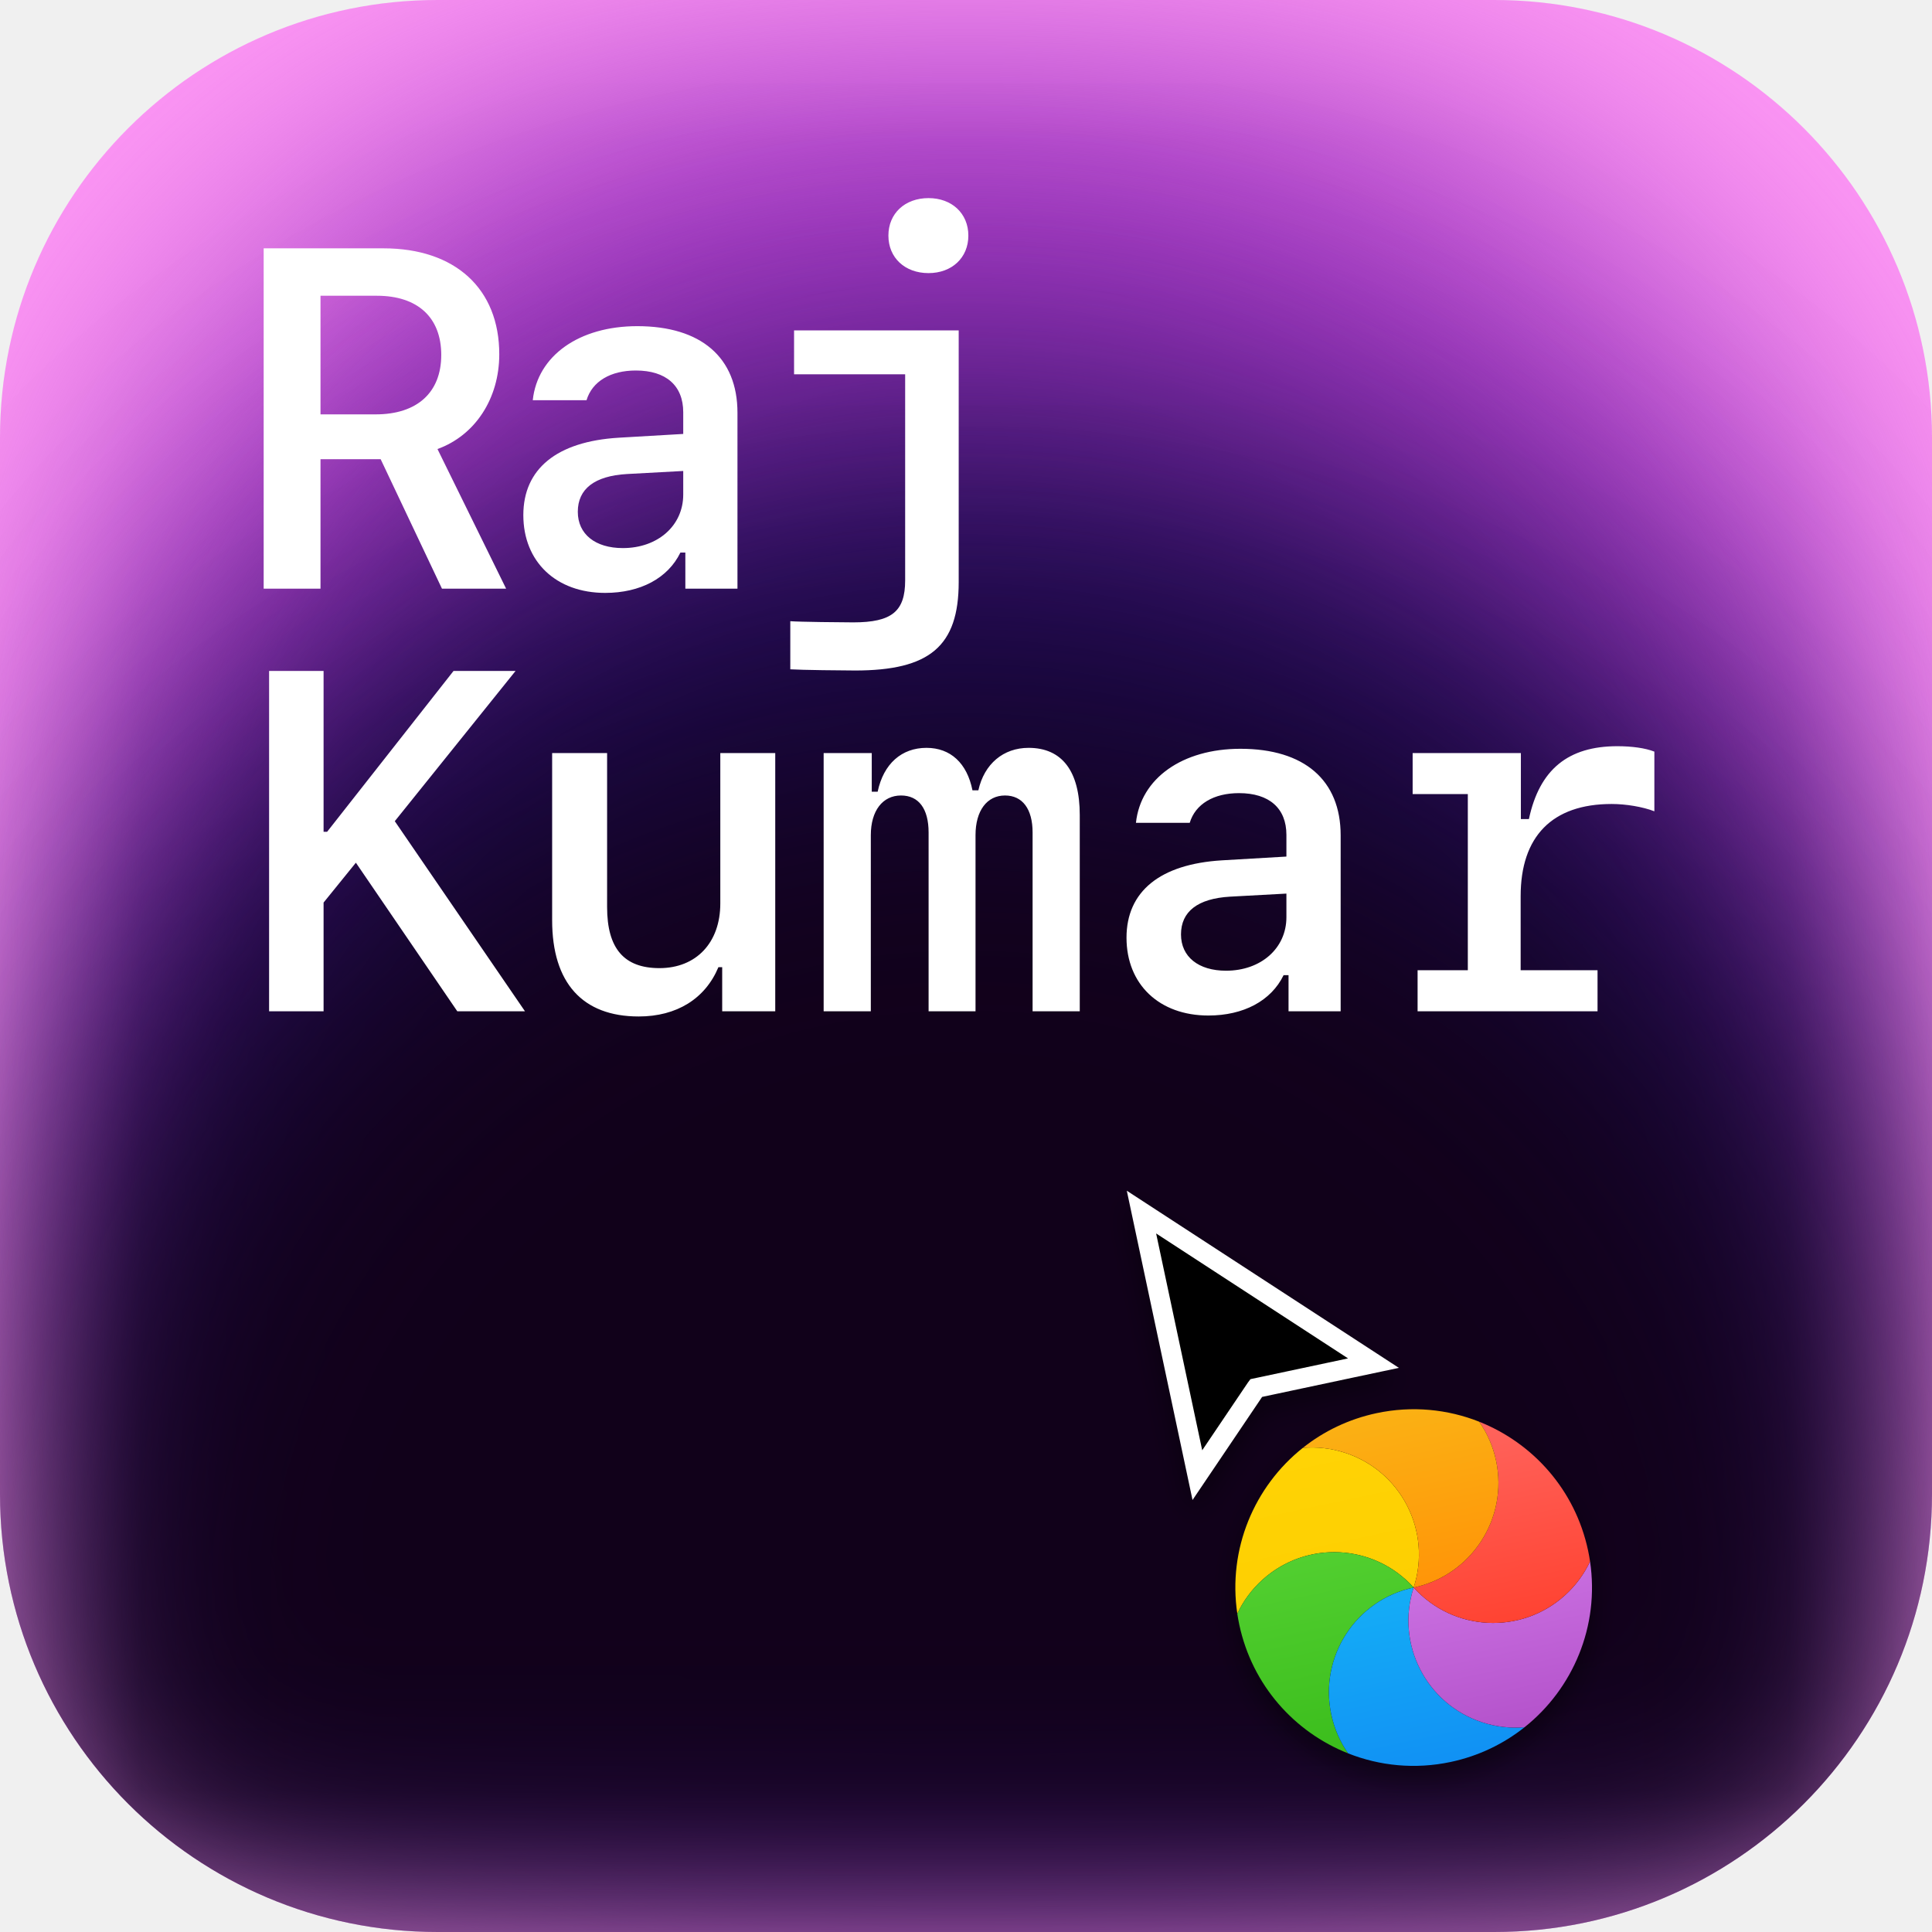
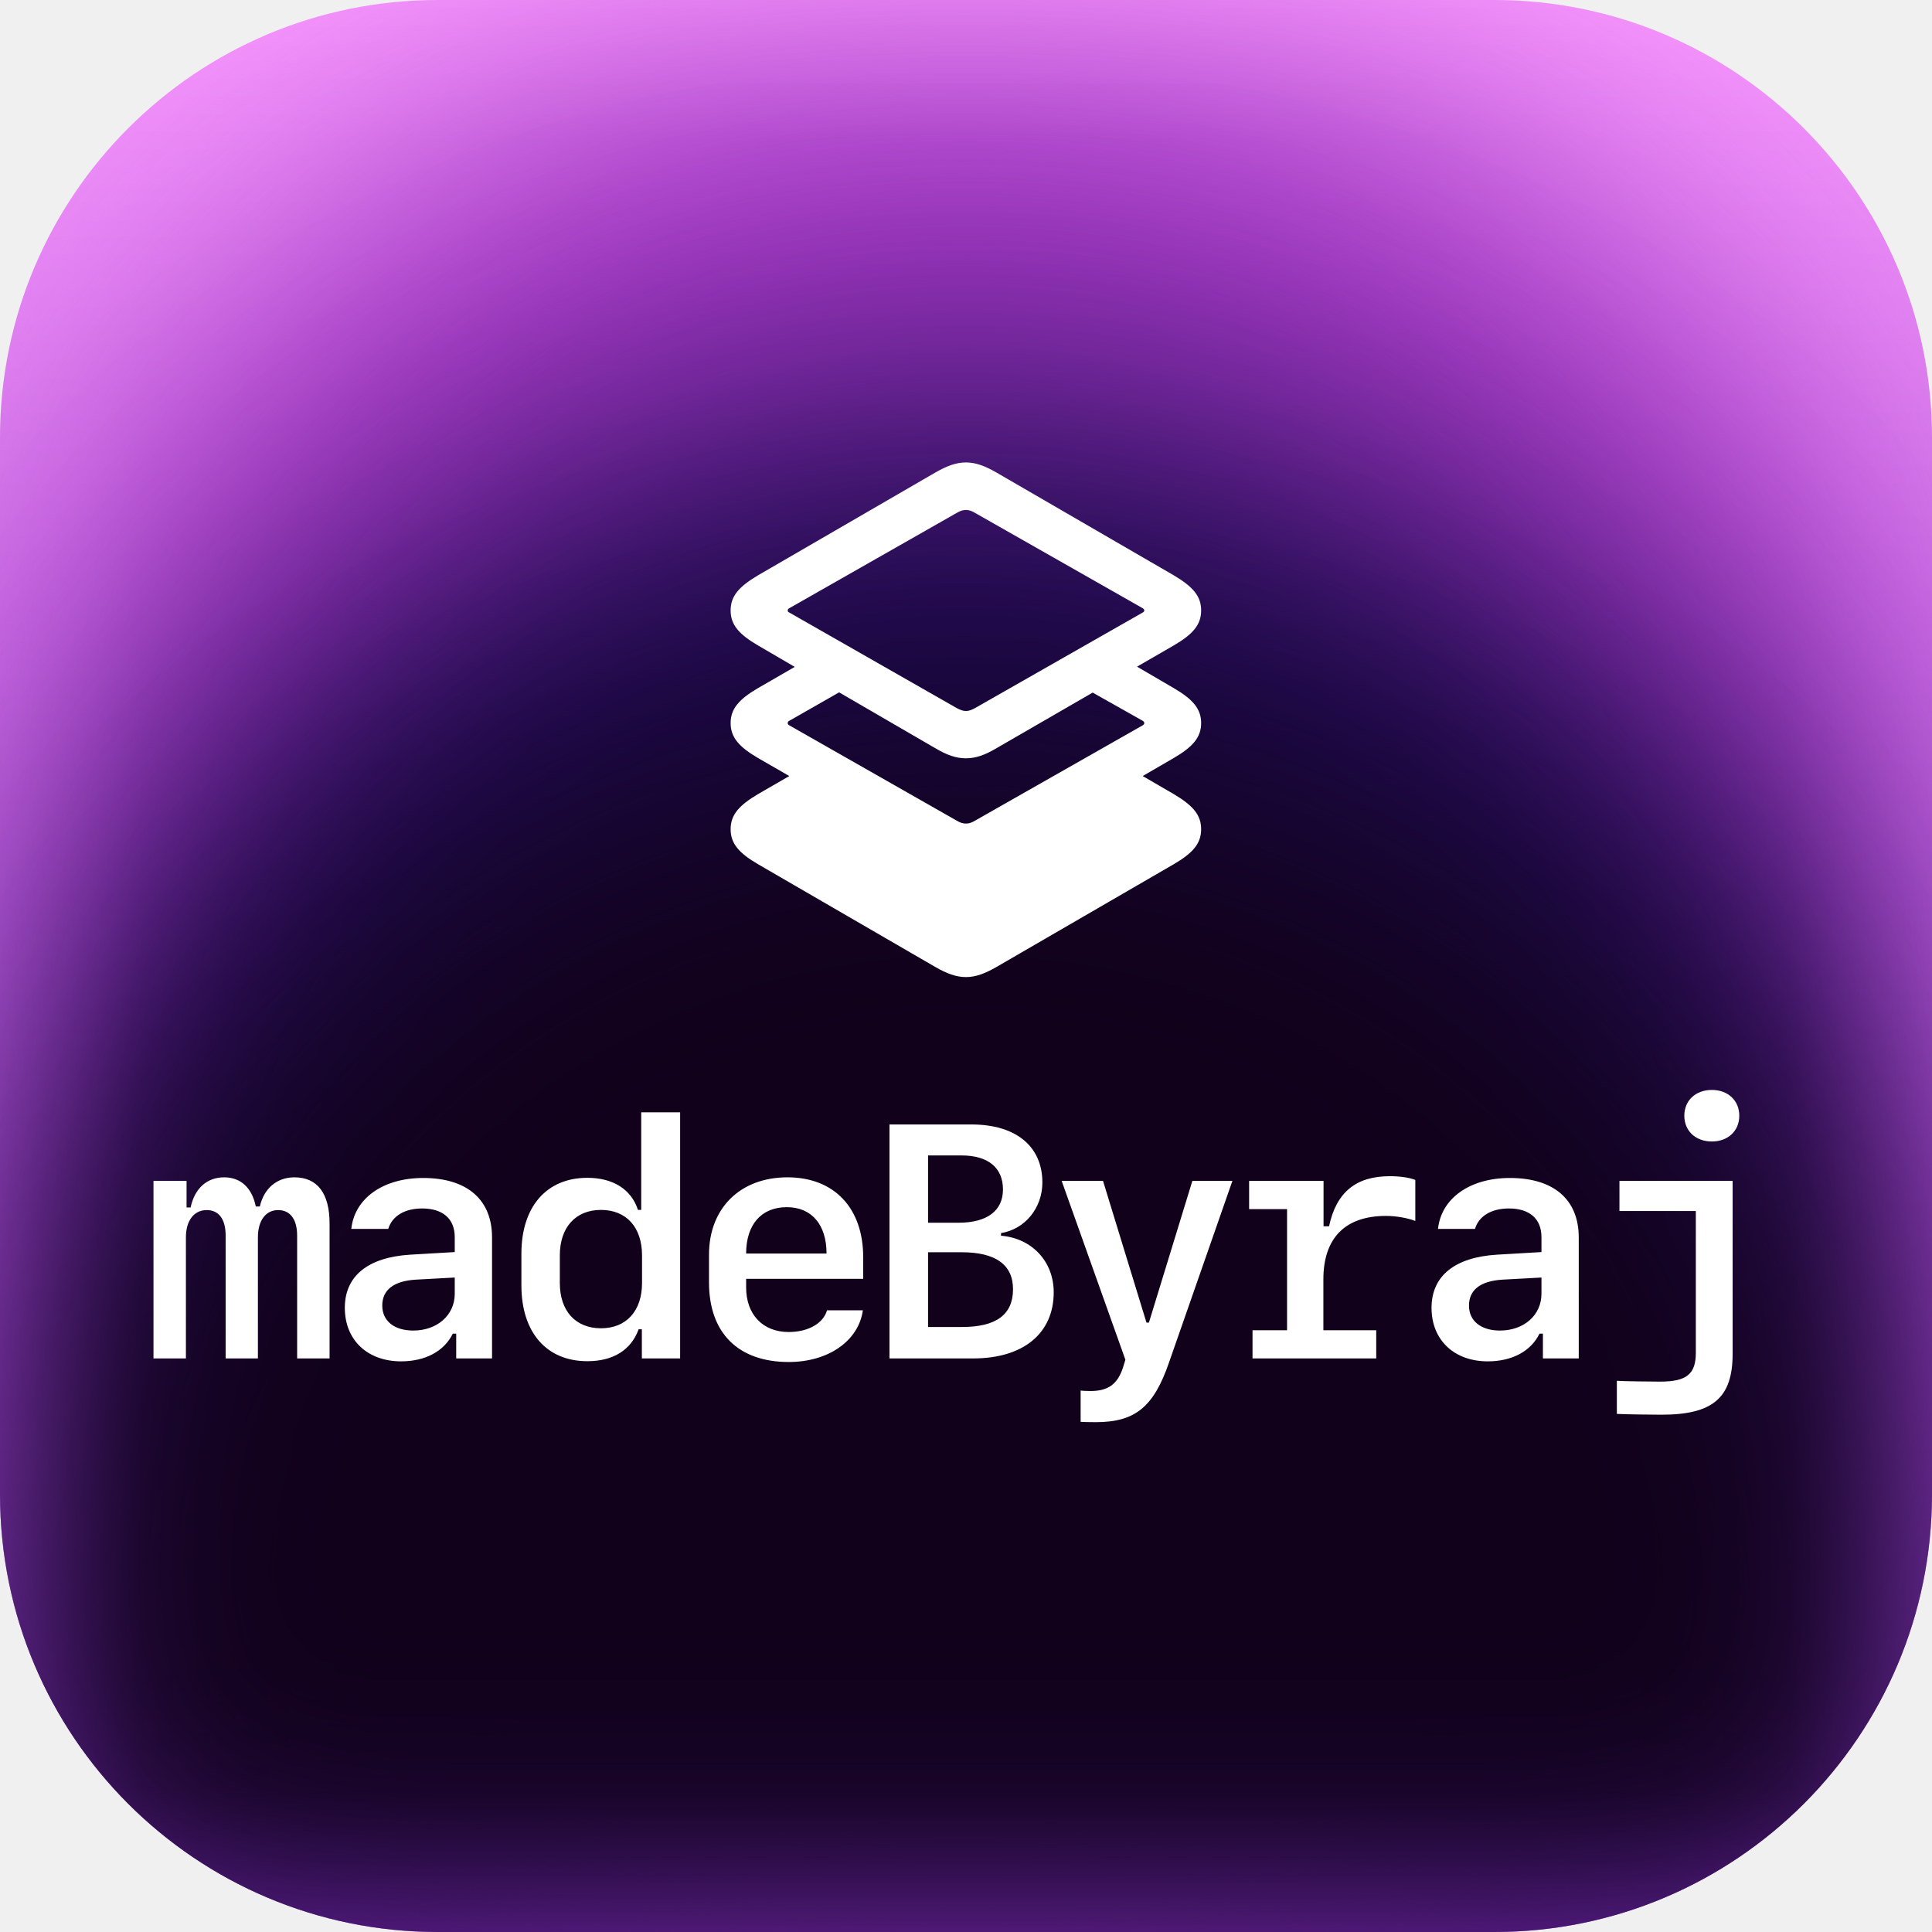
<svg xmlns="http://www.w3.org/2000/svg" width="128" height="128" viewBox="0 0 128 128" fill="none">
-   <g clip-path="url(#clip0_198_298)">
-     <rect width="128" height="128" rx="29" fill="#FF99F5" />
-     <g filter="url(#filter0_f_198_298)">
-       <circle cx="64" cy="64" r="64" transform="rotate(-180 64 64.0001)" fill="#A236C3" />
+   <g clip-path="url(#clip0_216_167)">
+     <rect width="128" height="128" rx="29" fill="url(#paint0_linear_216_167)" />
+     <g filter="url(#filter0_f_216_167)">
+       <circle cx="64" cy="64" r="64" transform="rotate(-180 64 64)" fill="#A236C3" />
    </g>
-     <g filter="url(#filter1_f_198_298)">
+     <g filter="url(#filter1_f_216_167)">
      <circle cx="64" cy="89.567" r="64" transform="rotate(-180 64 89.5669)" fill="#1D0A52" />
    </g>
-     <g filter="url(#filter2_f_198_298)">
+     <g filter="url(#filter2_f_216_167)">
      <circle cx="64" cy="110.87" r="64" transform="rotate(-180 64 110.87)" fill="#11011A" />
    </g>
-     <path d="M25.219 30.422H21.234V39H17.469V16.453H25.406C30.156 16.453 33.078 19.125 33.078 23.469C33.078 26.406 31.484 28.844 28.984 29.75L33.531 39H29.281L25.219 30.422ZM21.234 19.594V27.453H24.891C27.641 27.453 29.234 26 29.234 23.516C29.234 21.031 27.672 19.594 24.969 19.594H21.234ZM40.094 39.281C36.844 39.281 34.672 37.219 34.672 34.125C34.672 31.062 36.891 29.25 40.984 29L45.266 28.75V27.312C45.266 25.547 44.125 24.547 42.125 24.547C40.453 24.547 39.234 25.266 38.859 26.516H35.297C35.609 23.562 38.375 21.609 42.219 21.609C46.453 21.609 48.859 23.688 48.859 27.344V39H45.406V36.609H45.078C44.25 38.312 42.422 39.281 40.094 39.281ZM41.266 36.312C43.578 36.312 45.266 34.828 45.266 32.766V31.203L41.531 31.406C39.391 31.531 38.281 32.391 38.281 33.906C38.281 35.391 39.438 36.312 41.266 36.312ZM61.516 18.094C59.953 18.094 58.859 17.078 58.859 15.609C58.859 14.141 59.953 13.125 61.516 13.125C63.062 13.125 64.156 14.141 64.156 15.609C64.156 17.078 63.062 18.094 61.516 18.094ZM63.516 21.891V38.562C63.516 42.812 61.594 44.422 56.656 44.422C55.891 44.422 53.094 44.391 52.359 44.344V41.156C52.891 41.203 55.859 41.234 56.531 41.234C59.094 41.234 59.969 40.5 59.969 38.453V24.797H52.609V21.891H63.516Z" fill="white" style="mix-blend-mode:color-dodge" />
-     <path d="M21.438 67H17.828V44.453H21.438V55.109H21.672L30.047 44.453H34.156L26.156 54.406L34.781 67H30.297L23.578 57.156L21.438 59.797V67ZM51.362 49.891V67H47.847V64.078H47.597C46.722 66.172 44.831 67.344 42.316 67.344C38.597 67.344 36.581 65.125 36.581 60.969V49.891H40.222V60.094C40.222 62.844 41.347 64.141 43.691 64.141C46.128 64.141 47.722 62.453 47.722 59.859V49.891H51.362ZM71.537 54V67H68.412V55.156C68.412 53.594 67.741 52.703 66.584 52.703C65.381 52.703 64.631 53.719 64.631 55.328V67H61.522V55.156C61.522 53.578 60.866 52.703 59.694 52.703C58.475 52.703 57.694 53.719 57.694 55.328V67H54.569V49.891H57.756V52.453H58.147C58.538 50.594 59.741 49.547 61.381 49.547C62.975 49.547 64.069 50.562 64.428 52.359H64.819C65.209 50.609 66.475 49.547 68.147 49.547C70.366 49.547 71.537 51.094 71.537 54ZM80.056 67.281C76.806 67.281 74.634 65.219 74.634 62.125C74.634 59.062 76.853 57.25 80.947 57L85.228 56.75V55.312C85.228 53.547 84.088 52.547 82.088 52.547C80.416 52.547 79.197 53.266 78.822 54.516H75.259C75.572 51.562 78.338 49.609 82.181 49.609C86.416 49.609 88.822 51.688 88.822 55.344V67H85.369V64.609H85.041C84.213 66.312 82.384 67.281 80.056 67.281ZM81.228 64.312C83.541 64.312 85.228 62.828 85.228 60.766V59.203L81.494 59.406C79.353 59.531 78.244 60.391 78.244 61.906C78.244 63.391 79.4 64.312 81.228 64.312ZM100.747 59.375V64.281H105.841V67H93.919V64.281H97.247V52.609H93.591V49.891H100.762V54.266H101.294C101.997 50.969 103.903 49.438 107.153 49.438C108.122 49.438 109.012 49.562 109.606 49.797V53.75C108.841 53.453 107.716 53.266 106.778 53.266C102.825 53.266 100.747 55.422 100.747 59.375Z" fill="white" />
-     <g filter="url(#filter3_d_198_298)">
-       <path d="M86.314 95.926C87.231 95.847 88.179 95.946 89.109 96.249C92.832 97.458 94.87 101.457 93.66 105.179C91.041 102.27 86.559 102.035 83.65 104.655C82.924 105.309 82.365 106.078 81.975 106.911C81.336 102.631 83.099 98.482 86.314 95.926Z" fill="url(#paint0_linear_198_298)" />
-       <path d="M81.974 106.911C82.364 106.079 82.924 105.309 83.65 104.655C86.559 102.036 91.04 102.27 93.659 105.179C89.831 105.993 87.387 109.757 88.2 113.586C88.404 114.542 88.791 115.412 89.317 116.166C85.764 114.758 82.959 111.654 82.105 107.635C82.054 107.394 82.01 107.152 81.974 106.911Z" fill="url(#paint1_linear_198_298)" />
-       <path d="M89.317 116.166C88.791 115.412 88.404 114.542 88.2 113.586C87.387 109.757 89.831 105.993 93.659 105.179C92.45 108.902 94.487 112.901 98.21 114.11C99.141 114.413 100.088 114.512 101.006 114.433C99.62 115.535 97.965 116.341 96.115 116.734C93.753 117.236 91.406 116.994 89.317 116.166Z" fill="url(#paint2_linear_198_298)" />
-       <path d="M101.006 114.433C100.089 114.512 99.141 114.412 98.21 114.11C94.487 112.9 92.45 108.902 93.66 105.179C96.279 108.088 100.76 108.323 103.669 105.704C104.395 105.05 104.955 104.28 105.345 103.448C105.983 107.728 104.221 111.877 101.006 114.433Z" fill="url(#paint3_linear_198_298)" />
-       <path d="M105.345 103.448C104.955 104.28 104.395 105.05 103.669 105.704C100.76 108.323 96.279 108.088 93.659 105.179C97.488 104.366 99.932 100.602 99.118 96.773C98.915 95.817 98.528 94.947 98.001 94.193C101.555 95.601 104.36 98.704 105.214 102.724C105.265 102.965 105.309 103.207 105.345 103.448Z" fill="url(#paint4_linear_198_298)" />
-       <path d="M98.002 94.192C98.528 94.947 98.916 95.817 99.119 96.773C99.933 100.602 97.489 104.365 93.66 105.179C94.869 101.457 92.832 97.458 89.109 96.249C88.179 95.946 87.231 95.847 86.314 95.926C87.699 94.824 89.355 94.018 91.204 93.625C93.566 93.123 95.913 93.365 98.002 94.192Z" fill="url(#paint5_linear_198_298)" />
-       <path d="M76.955 81.17L75.625 80.304L75.955 81.856L79.008 96.22L79.329 97.732L80.194 96.451L83.214 91.975L83.223 91.963L89.448 90.639L90.996 90.311L89.67 89.448L76.955 81.17Z" fill="black" stroke="white" stroke-width="1.312" />
-     </g>
+     <path d="M66.034 64.056L77.756 57.261C79.022 56.523 79.579 55.89 79.579 54.941C79.579 53.977 79.022 53.359 77.756 52.606L75.707 51.415L77.756 50.225C79.022 49.487 79.579 48.854 79.579 47.905C79.579 46.956 79.022 46.323 77.756 45.584L75.33 44.168L77.756 42.767C79.022 42.029 79.579 41.396 79.579 40.447C79.579 39.482 79.022 38.864 77.756 38.111L66.034 31.316C65.251 30.864 64.633 30.638 64 30.638C63.352 30.638 62.734 30.864 61.951 31.316L50.229 38.111C48.963 38.864 48.406 39.482 48.406 40.447C48.406 41.396 48.963 42.029 50.229 42.767L52.655 44.183L50.229 45.584C48.963 46.323 48.406 46.956 48.406 47.905C48.406 48.854 48.963 49.487 50.229 50.225L52.293 51.415L50.229 52.606C48.963 53.359 48.406 53.977 48.406 54.941C48.406 55.89 48.963 56.523 50.229 57.261L61.951 64.056C62.734 64.508 63.352 64.734 64 64.734C64.633 64.734 65.251 64.508 66.034 64.056ZM64 47.106C63.789 47.106 63.608 47.031 63.382 46.91L52.293 40.582C52.218 40.552 52.188 40.507 52.188 40.447C52.188 40.371 52.218 40.341 52.293 40.296L63.382 33.983C63.608 33.847 63.789 33.787 64 33.787C64.196 33.787 64.377 33.847 64.603 33.983L75.707 40.296C75.767 40.341 75.812 40.371 75.812 40.447C75.812 40.507 75.767 40.552 75.707 40.582L64.603 46.91C64.377 47.031 64.196 47.106 64 47.106ZM64 50.24C64.633 50.24 65.251 50.029 66.034 49.562L72.392 45.886L75.707 47.754C75.767 47.799 75.812 47.829 75.812 47.905C75.812 47.98 75.767 48.01 75.707 48.055L64.603 54.368C64.377 54.504 64.196 54.564 64 54.564C63.789 54.564 63.608 54.504 63.382 54.368L52.293 48.055C52.218 48.01 52.188 47.98 52.188 47.905C52.188 47.829 52.218 47.799 52.293 47.754L55.593 45.871L61.951 49.562C62.734 50.029 63.352 50.24 64 50.24Z" fill="white" />
+     <path d="M21.835 81.062V90H19.686V81.857C19.686 80.783 19.224 80.171 18.429 80.171C17.602 80.171 17.087 80.869 17.087 81.976V90H14.949V81.857C14.949 80.772 14.498 80.171 13.692 80.171C12.854 80.171 12.317 80.869 12.317 81.976V90H10.169V78.237H12.36V79.999H12.629C12.897 78.721 13.724 78.001 14.852 78.001C15.948 78.001 16.7 78.699 16.947 79.935H17.215C17.484 78.731 18.354 78.001 19.503 78.001C21.029 78.001 21.835 79.064 21.835 81.062ZM26.573 90.193C24.338 90.193 22.845 88.775 22.845 86.648C22.845 84.543 24.37 83.297 27.185 83.125L30.128 82.953V81.965C30.128 80.751 29.344 80.064 27.969 80.064C26.82 80.064 25.982 80.558 25.724 81.417H23.275C23.489 79.387 25.391 78.044 28.033 78.044C30.945 78.044 32.599 79.473 32.599 81.986V90H30.225V88.356H29.999C29.43 89.527 28.173 90.193 26.573 90.193ZM27.378 88.152C28.968 88.152 30.128 87.132 30.128 85.714V84.64L27.561 84.779C26.089 84.865 25.326 85.456 25.326 86.498C25.326 87.519 26.121 88.152 27.378 88.152ZM38.916 90.183C36.219 90.183 34.544 88.292 34.544 85.155V83.061C34.544 79.935 36.219 78.033 38.916 78.033C40.613 78.033 41.827 78.796 42.267 80.16H42.482V73.693H45.06V90H42.525V88.066H42.31C41.816 89.441 40.624 90.183 38.916 90.183ZM39.818 88.002C41.494 88.002 42.536 86.853 42.536 85.005V83.168C42.536 81.31 41.494 80.16 39.818 80.16C38.132 80.16 37.09 81.32 37.09 83.168V85.005C37.09 86.853 38.132 88.002 39.818 88.002ZM54.793 86.81H57.167C56.888 88.829 54.89 90.236 52.258 90.236C48.907 90.236 46.973 88.314 46.973 84.962V83.125C46.973 80.042 49.046 78.001 52.172 78.001C55.266 78.001 57.189 80.031 57.189 83.297V84.726H49.433V85.295C49.433 87.089 50.539 88.249 52.248 88.249C53.547 88.249 54.546 87.68 54.793 86.81ZM52.129 79.978C50.443 79.978 49.433 81.127 49.433 83.05H54.761C54.761 81.138 53.773 79.978 52.129 79.978ZM64.473 90H58.93V74.499H64.365C67.298 74.499 69.06 75.939 69.06 78.345C69.06 80.031 67.91 81.439 66.32 81.696V81.868C68.383 82.04 69.811 83.587 69.811 85.617C69.811 88.335 67.803 90 64.473 90ZM61.486 76.551V81.009H63.506C65.397 81.009 66.449 80.214 66.449 78.807C66.449 77.356 65.461 76.551 63.699 76.551H61.486ZM61.486 87.916H63.742C65.998 87.916 67.115 87.1 67.115 85.413C67.115 83.791 65.966 82.964 63.699 82.964H61.486V87.916ZM72.594 94.222C72.186 94.222 71.713 94.211 71.595 94.2V92.127C71.703 92.148 72.079 92.159 72.251 92.159C73.4 92.159 74.034 91.719 74.399 90.612L74.56 90.086L70.338 78.237H73.078L75.957 87.626H76.118L78.997 78.237H81.65L77.45 90.269C76.429 93.233 75.194 94.222 72.594 94.222ZM87.677 84.758V88.131H91.179V90H82.983V88.131H85.271V80.106H82.757V78.237H87.688V81.245H88.053C88.536 78.978 89.847 77.926 92.081 77.926C92.747 77.926 93.36 78.012 93.768 78.173V80.891C93.241 80.686 92.468 80.558 91.823 80.558C89.106 80.558 87.677 82.04 87.677 84.758ZM98.57 90.193C96.336 90.193 94.843 88.775 94.843 86.648C94.843 84.543 96.368 83.297 99.182 83.125L102.126 82.953V81.965C102.126 80.751 101.342 80.064 99.967 80.064C98.817 80.064 97.979 80.558 97.722 81.417H95.272C95.487 79.387 97.388 78.044 100.031 78.044C102.942 78.044 104.596 79.473 104.596 81.986V90H102.222V88.356H101.997C101.428 89.527 100.171 90.193 98.57 90.193ZM99.376 88.152C100.966 88.152 102.126 87.132 102.126 85.714V84.64L99.558 84.779C98.087 84.865 97.324 85.456 97.324 86.498C97.324 87.519 98.119 88.152 99.376 88.152ZM113.416 75.627C112.342 75.627 111.59 74.929 111.59 73.919C111.59 72.909 112.342 72.211 113.416 72.211C114.48 72.211 115.232 72.909 115.232 73.919C115.232 74.929 114.48 75.627 113.416 75.627ZM114.791 78.237V89.699C114.791 92.621 113.47 93.728 110.076 93.728C109.549 93.728 107.626 93.706 107.121 93.674V91.482C107.487 91.515 109.528 91.536 109.99 91.536C111.751 91.536 112.353 91.031 112.353 89.624V80.235H107.293V78.237H114.791Z" fill="white" />
  </g>
  <defs>
-     <filter id="filter0_f_198_298" x="-20" y="-20" width="168" height="168" filterUnits="userSpaceOnUse" color-interpolation-filters="sRGB">
+     <filter id="filter0_f_216_167" x="-20" y="-20" width="168" height="168" filterUnits="userSpaceOnUse" color-interpolation-filters="sRGB">
      <feFlood flood-opacity="0" result="BackgroundImageFix" />
      <feBlend mode="normal" in="SourceGraphic" in2="BackgroundImageFix" result="shape" />
-       <feGaussianBlur stdDeviation="10" result="effect1_foregroundBlur_198_298" />
+       <feGaussianBlur stdDeviation="10" result="effect1_foregroundBlur_216_167" />
    </filter>
-     <filter id="filter1_f_198_298" x="-20" y="5.567" width="168" height="168" filterUnits="userSpaceOnUse" color-interpolation-filters="sRGB">
+     <filter id="filter1_f_216_167" x="-20" y="5.567" width="168" height="168" filterUnits="userSpaceOnUse" color-interpolation-filters="sRGB">
      <feFlood flood-opacity="0" result="BackgroundImageFix" />
      <feBlend mode="normal" in="SourceGraphic" in2="BackgroundImageFix" result="shape" />
-       <feGaussianBlur stdDeviation="10" result="effect1_foregroundBlur_198_298" />
+       <feGaussianBlur stdDeviation="10" result="effect1_foregroundBlur_216_167" />
    </filter>
-     <filter id="filter2_f_198_298" x="-20" y="26.87" width="168" height="168" filterUnits="userSpaceOnUse" color-interpolation-filters="sRGB">
+     <filter id="filter2_f_216_167" x="-20" y="26.87" width="168" height="168" filterUnits="userSpaceOnUse" color-interpolation-filters="sRGB">
      <feFlood flood-opacity="0" result="BackgroundImageFix" />
      <feBlend mode="normal" in="SourceGraphic" in2="BackgroundImageFix" result="shape" />
-       <feGaussianBlur stdDeviation="10" result="effect1_foregroundBlur_198_298" />
+       <feGaussianBlur stdDeviation="10" result="effect1_foregroundBlur_216_167" />
    </filter>
-     <filter id="filter3_d_198_298" x="63.808" y="70.683" width="53.315" height="53.315" filterUnits="userSpaceOnUse" color-interpolation-filters="sRGB">
-       <feFlood flood-opacity="0" result="BackgroundImageFix" />
-       <feColorMatrix in="SourceAlpha" type="matrix" values="0 0 0 0 0 0 0 0 0 0 0 0 0 0 0 0 0 0 127 0" result="hardAlpha" />
-       <feOffset dy="0.875" />
-       <feGaussianBlur stdDeviation="0.875" />
-       <feColorMatrix type="matrix" values="0 0 0 0 0 0 0 0 0 0 0 0 0 0 0 0 0 0 0.44 0" />
-       <feBlend mode="normal" in2="BackgroundImageFix" result="effect1_dropShadow_198_298" />
-       <feBlend mode="normal" in="SourceGraphic" in2="effect1_dropShadow_198_298" result="shape" />
-     </filter>
-     <linearGradient id="paint0_linear_198_298" x1="79.928" y1="97.283" x2="82.128" y2="107.631" gradientUnits="userSpaceOnUse">
-       <stop stop-color="#FFD305" />
-       <stop offset="1" stop-color="#FDCF01" />
+     <linearGradient id="paint0_linear_216_167" x1="64" y1="0" x2="64" y2="128" gradientUnits="userSpaceOnUse">
+       <stop stop-color="#F999FF" />
+       <stop offset="1" stop-color="#832BC1" />
    </linearGradient>
-     <linearGradient id="paint1_linear_198_298" x1="81.368" y1="104.168" x2="84.152" y2="117.264" gradientUnits="userSpaceOnUse">
-       <stop stop-color="#52CF30" />
-       <stop offset="1" stop-color="#3BBD1C" />
-     </linearGradient>
-     <linearGradient id="paint2_linear_198_298" x1="86.727" y1="106.653" x2="89.183" y2="118.207" gradientUnits="userSpaceOnUse">
-       <stop stop-color="#14ADF6" />
-       <stop offset="1" stop-color="#1191F4" />
-     </linearGradient>
-     <linearGradient id="paint3_linear_198_298" x1="92.73" y1="105.377" x2="94.929" y2="115.725" gradientUnits="userSpaceOnUse">
-       <stop stop-color="#CA70E1" />
-       <stop offset="1" stop-color="#B452CB" />
-     </linearGradient>
-     <linearGradient id="paint4_linear_198_298" x1="91.613" y1="95.55" x2="94.397" y2="108.647" gradientUnits="userSpaceOnUse">
-       <stop stop-color="#FF645D" />
-       <stop offset="1" stop-color="#FF4332" />
-     </linearGradient>
-     <linearGradient id="paint5_linear_198_298" x1="86.057" y1="94.719" x2="88.513" y2="106.273" gradientUnits="userSpaceOnUse">
-       <stop stop-color="#FBB114" />
-       <stop offset="1" stop-color="#FF9508" />
-     </linearGradient>
-     <clipPath id="clip0_198_298">
+     <clipPath id="clip0_216_167">
      <rect width="128" height="128" rx="29" fill="white" />
    </clipPath>
  </defs>
</svg>
